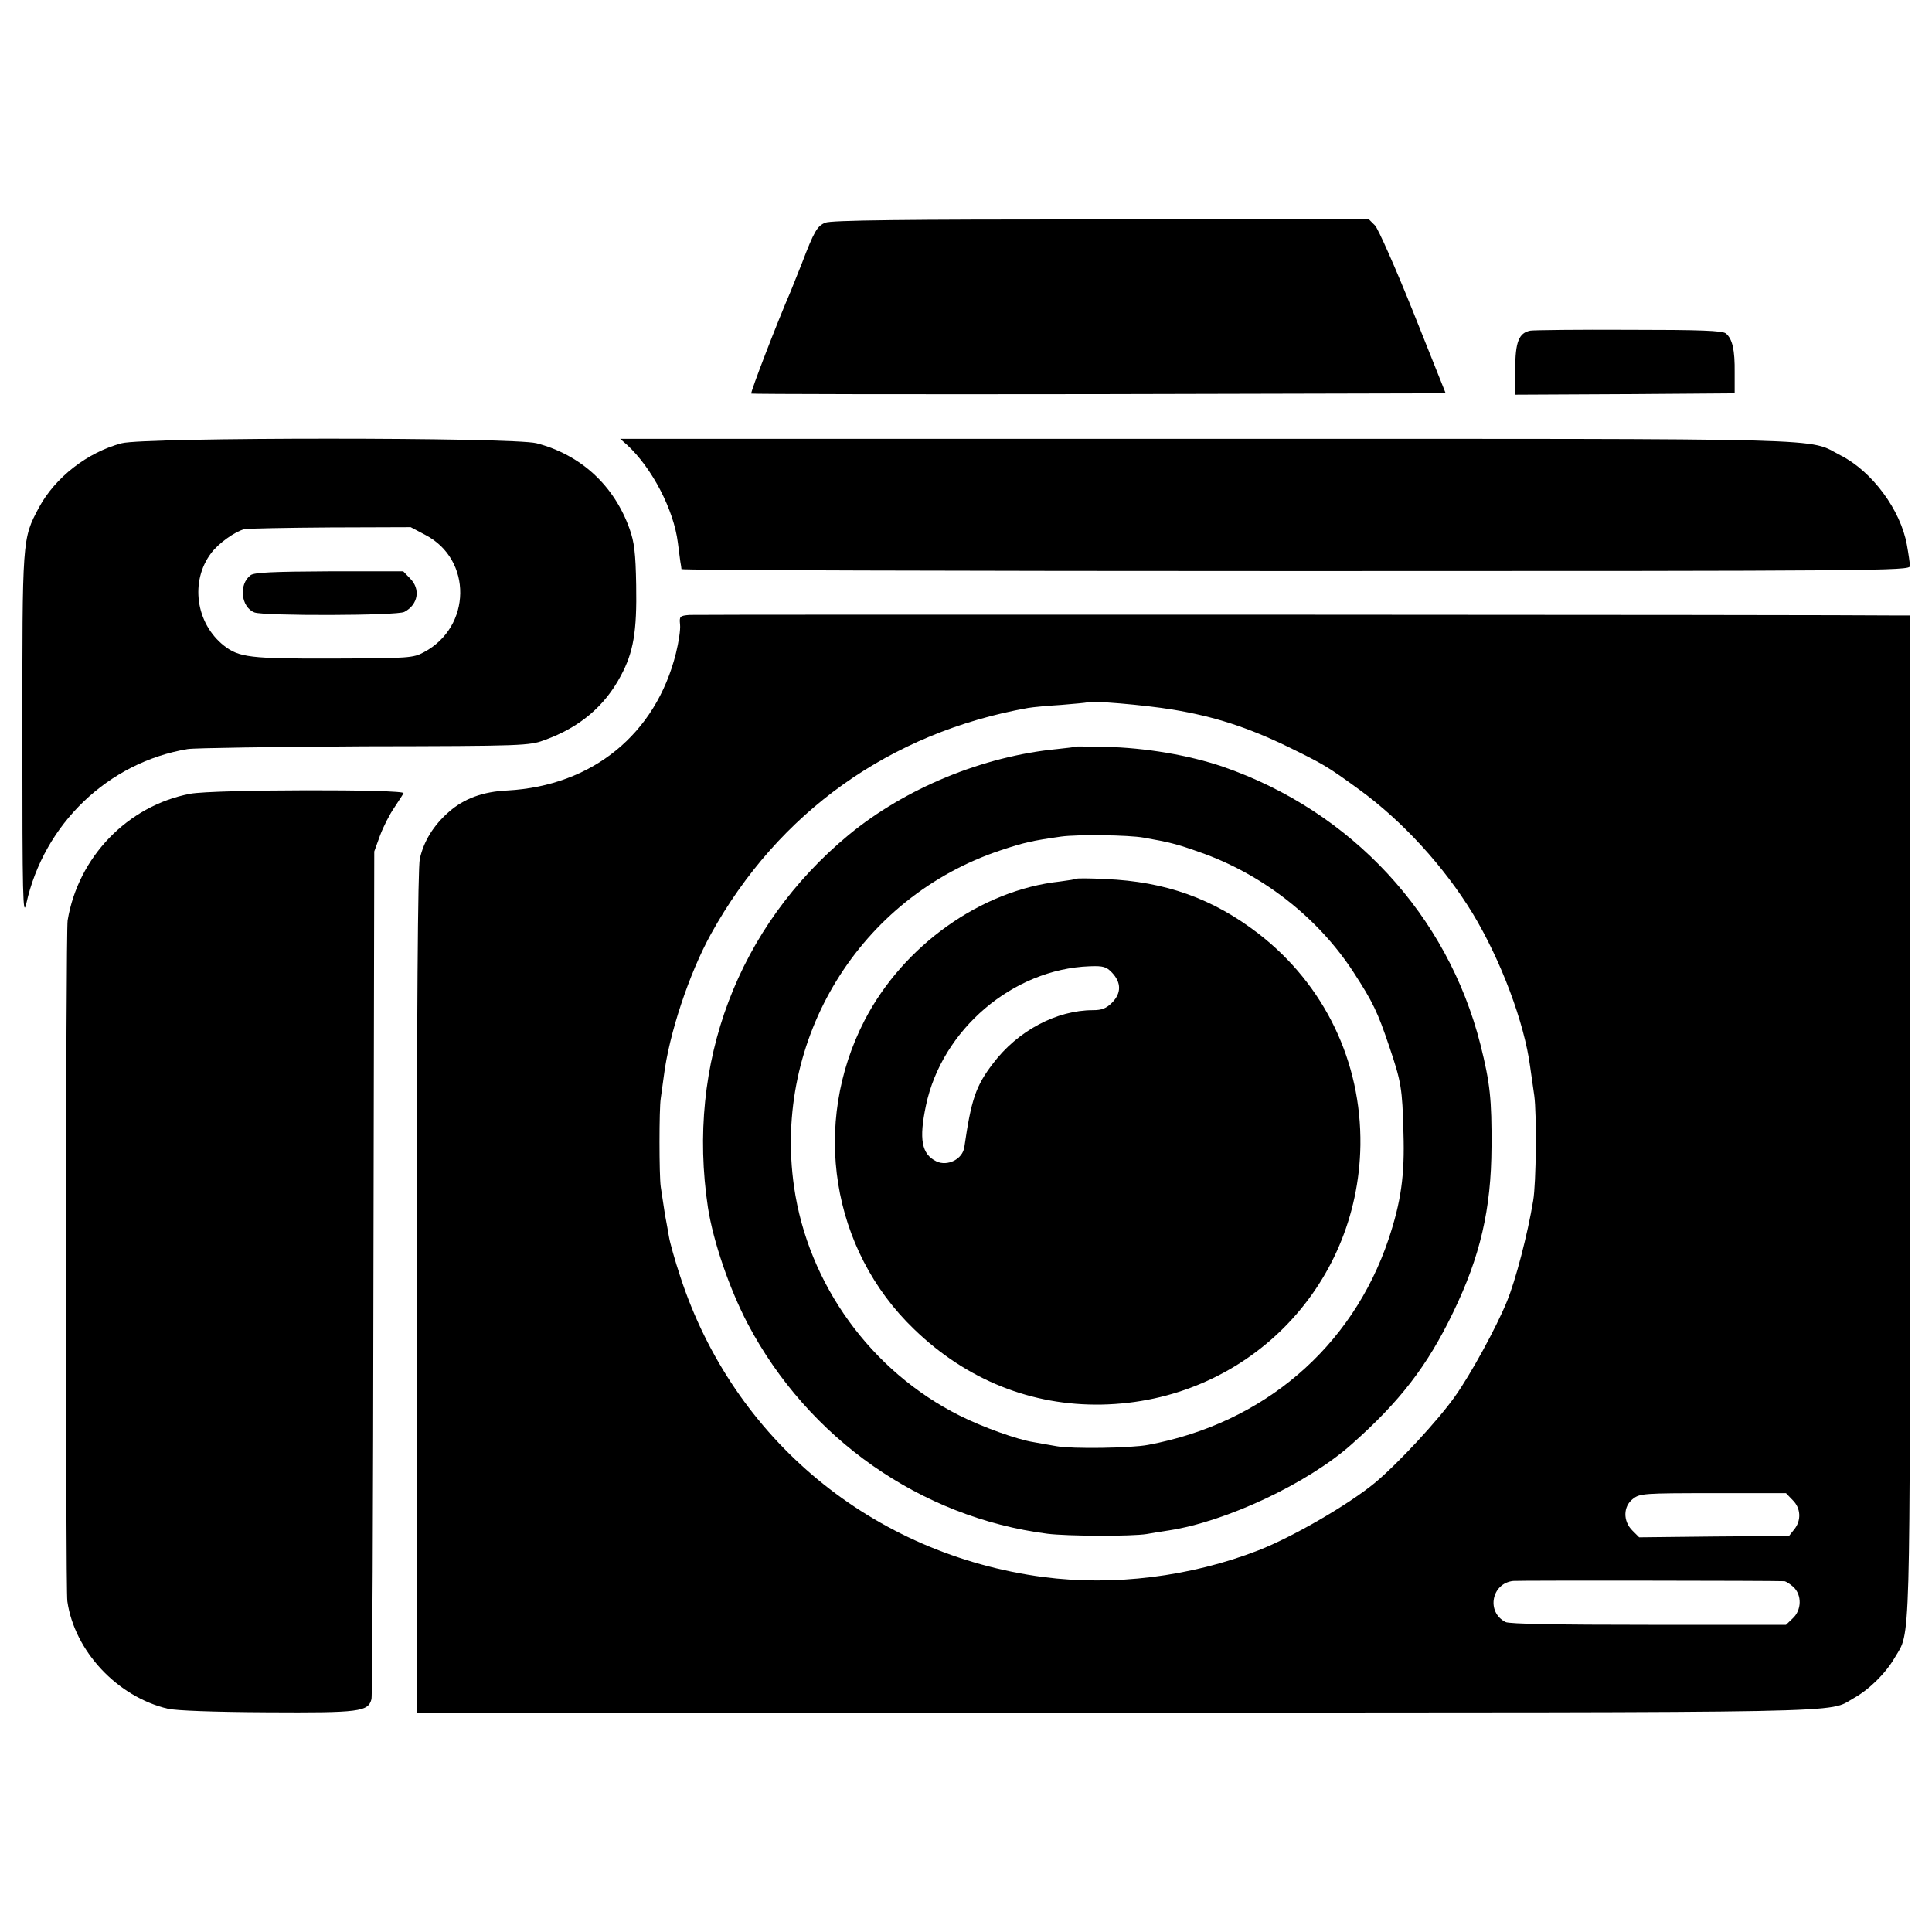
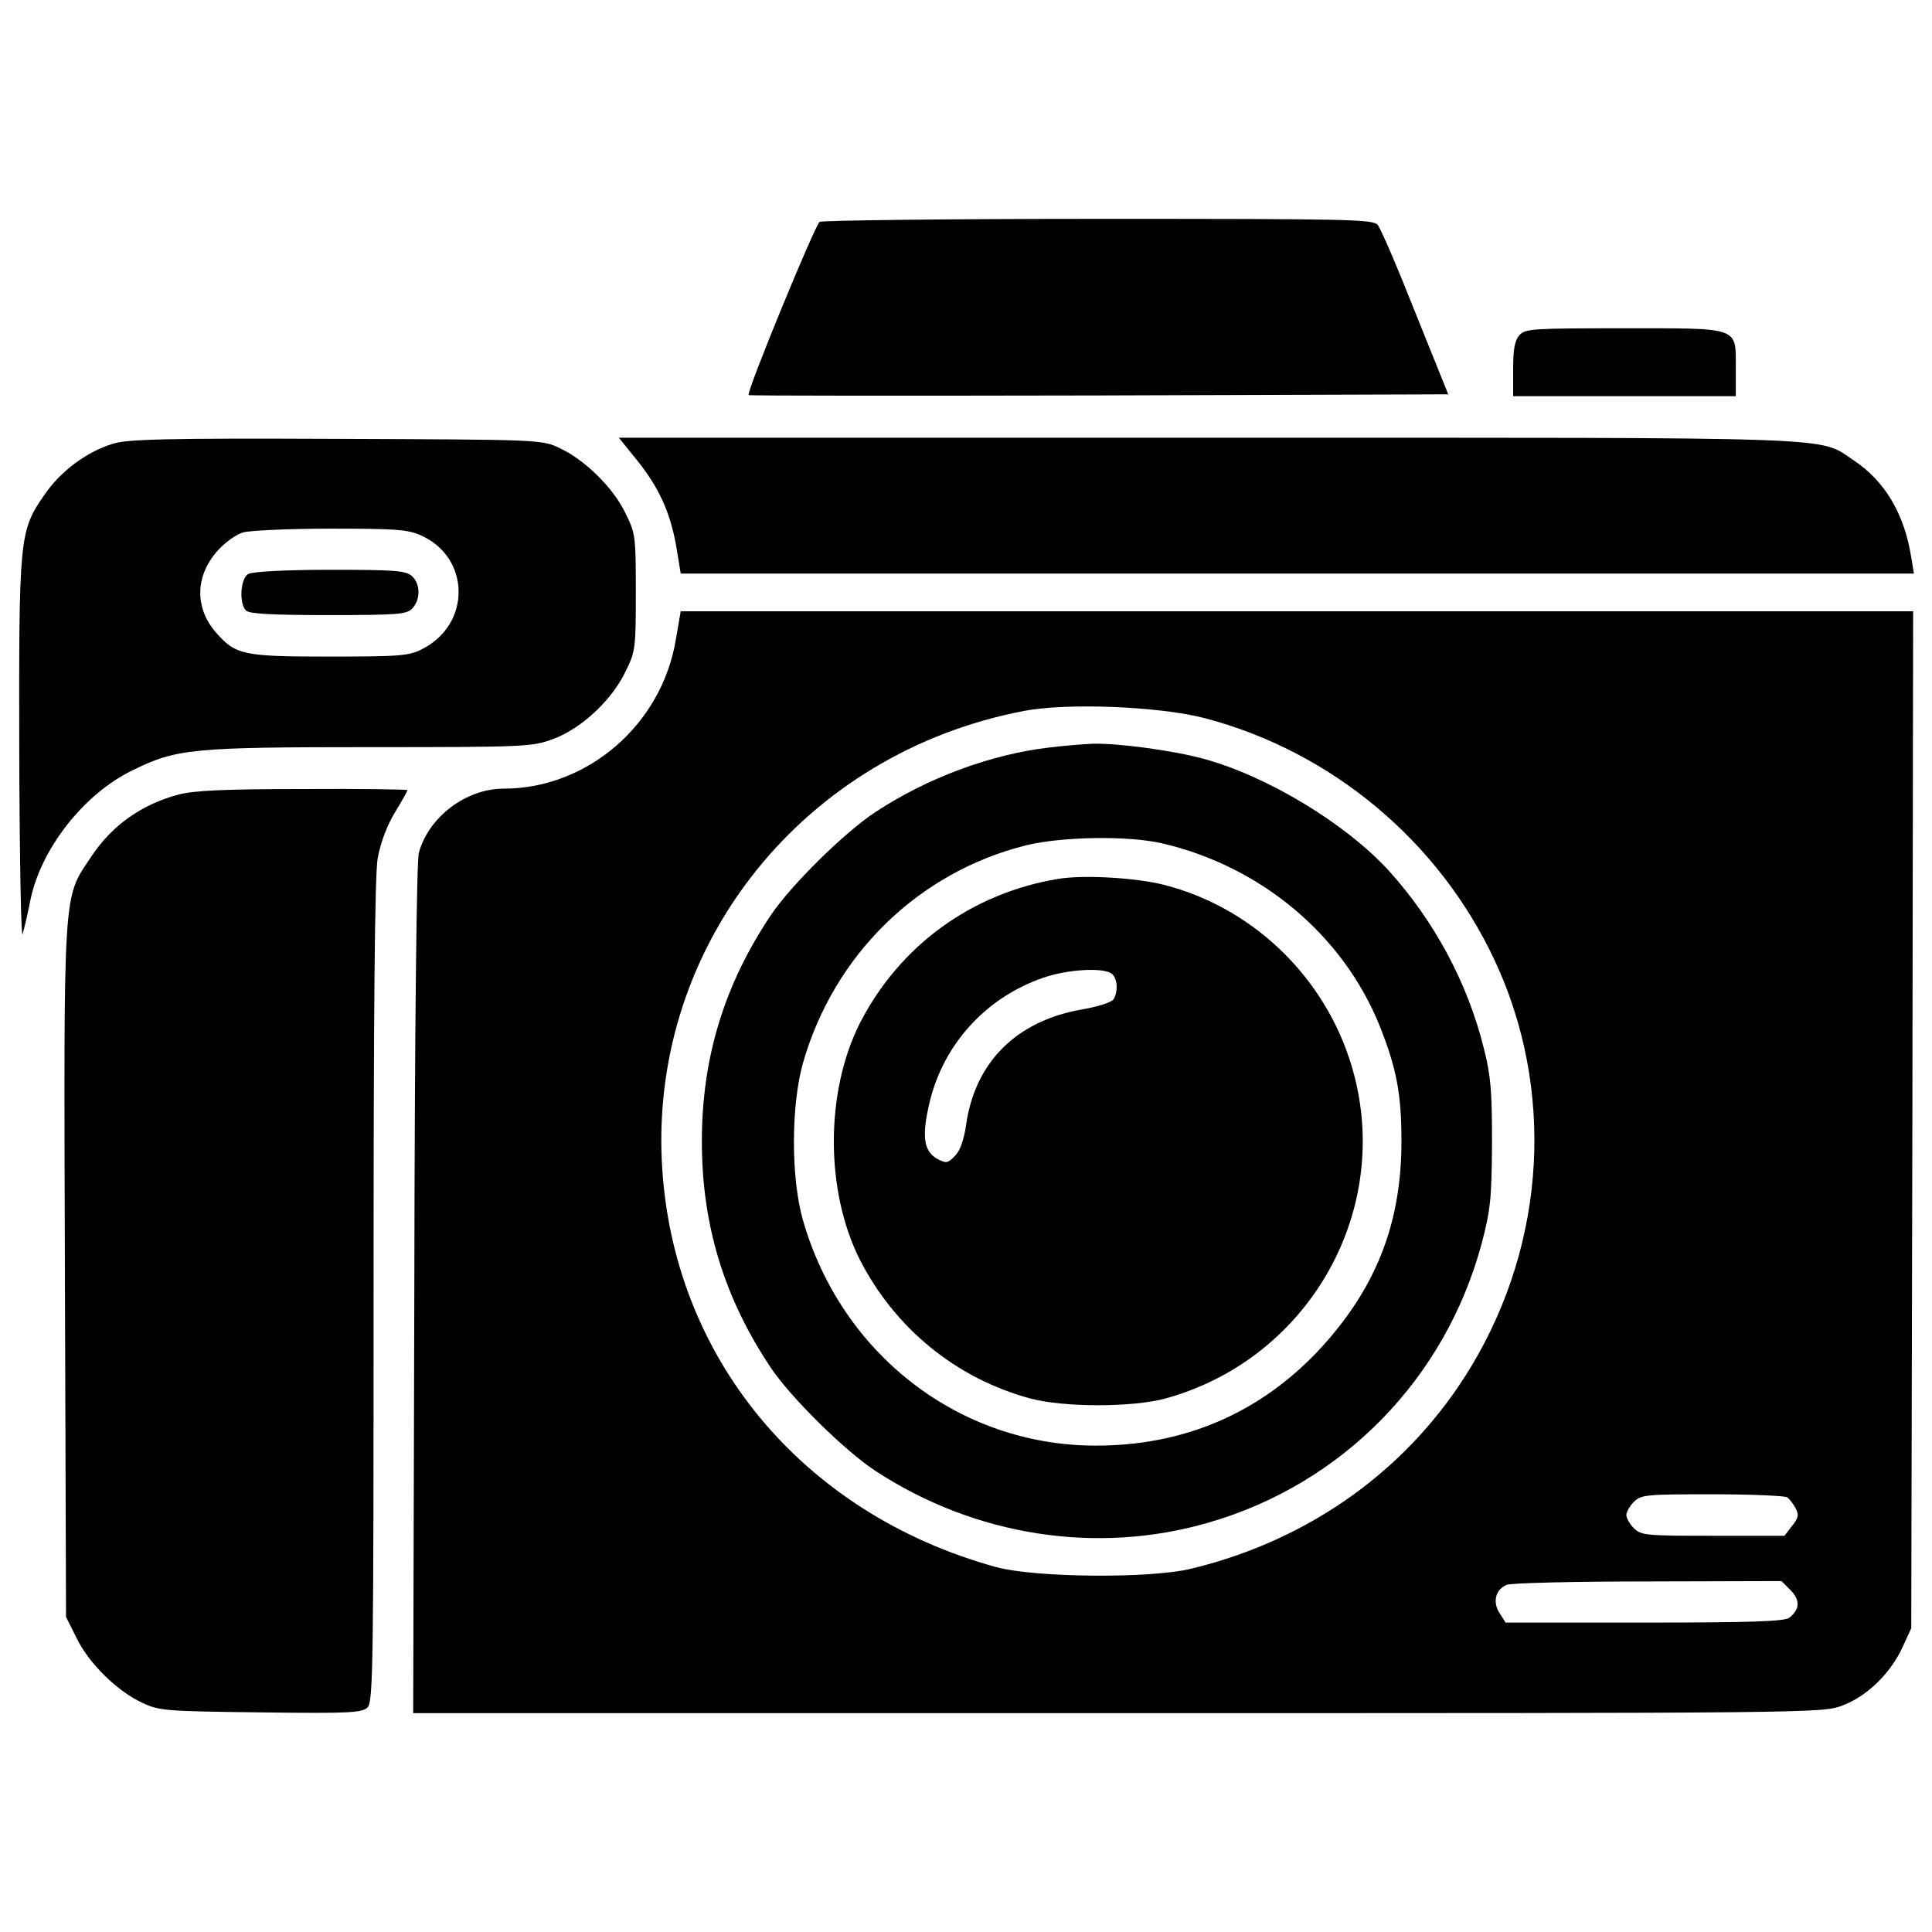
- <svg xmlns="http://www.w3.org/2000/svg" version="1.0" width="700pt" height="700pt" viewBox="0 0 700 700" preserveAspectRatio="xMidYMid meet">
-   <g transform="translate(0,700) scale(0.1,-0.1)" fill="#000000" stroke="none">
-     <path d="M2990 6193 c-29 -12 -40 -30 -85 -148 -15 -38 -33 -83 -40 -100 -47 -108 -147 -367 -143 -371 3 -2 570 -3 1260 -2 l1256 3 -117 293 c-65 162 -127 302 -139 315 l-22 22 -971 0 c-720 0 -979 -3 -999 -12z" />
-     <path d="M5545 5802 c-42 -8 -55 -41 -55 -140 l0 -92 397 2 398 3 0 75 c1 82 -8 122 -32 142 -13 10 -91 13 -352 13 -185 1 -345 -1 -356 -3z" />
-     <path d="M441 5394 c-125 -33 -241 -124 -300 -233 -61 -115 -60 -109 -60 -835 0 -574 2 -653 14 -601 64 290 297 513 585 561 25 4 313 8 640 10 580 1 597 2 654 23 125 45 217 122 275 232 46 85 59 160 56 329 -2 118 -7 156 -24 204 -56 157 -176 268 -337 310 -85 22 -1419 22 -1503 0z m1100 -332 c171 -89 168 -333 -5 -425 -39 -21 -53 -22 -328 -23 -302 -1 -342 4 -397 47 -102 81 -123 233 -46 335 27 36 86 78 121 87 10 2 150 5 310 6 l292 1 53 -28z" />
-     <path d="M908 4916 c-44 -33 -35 -116 14 -135 35 -13 518 -12 543 2 50 26 60 83 20 122 l-24 25 -268 0 c-204 -1 -272 -4 -285 -14z" />
-     <path d="M2272 5388 c90 -83 169 -234 184 -354 3 -27 8 -58 9 -69 2 -11 4 -23 4 -27 1 -4 1002 -7 2226 -7 2116 0 2225 1 2225 18 0 9 -5 44 -11 77 -23 127 -126 266 -240 324 -125 64 36 60 -2298 60 l-2124 0 25 -22z" />
-     <path d="M2498 4772 c-35 -3 -37 -5 -34 -35 2 -18 -5 -64 -15 -104 -73 -293 -303 -480 -610 -497 -90 -4 -159 -30 -213 -78 -55 -48 -91 -106 -105 -170 -7 -31 -11 -546 -11 -1570 l0 -1523 2532 0 c2737 1 2576 -3 2674 52 56 31 116 90 149 147 58 98 55 -5 55 1964 l0 1812 -32 0 c-219 3 -4363 4 -4390 2z m1751 -343 c151 -25 271 -64 416 -134 133 -65 146 -73 260 -156 158 -115 308 -280 411 -449 102 -169 187 -395 208 -555 3 -22 10 -69 15 -105 9 -66 7 -317 -4 -380 -20 -122 -64 -290 -95 -365 -39 -96 -133 -267 -188 -344 -61 -87 -209 -246 -291 -314 -96 -79 -296 -195 -421 -244 -247 -96 -525 -130 -779 -97 -620 82 -1123 498 -1316 1088 -20 60 -38 125 -41 144 -3 19 -8 44 -10 56 -4 20 -7 39 -20 126 -6 42 -6 284 0 320 2 14 7 50 11 80 19 154 92 373 171 516 244 441 649 730 1149 819 17 3 71 8 120 11 50 4 91 8 93 9 9 8 208 -9 311 -26z m2246 -2864 c30 -29 32 -74 6 -106 l-19 -24 -272 -2 -271 -3 -25 25 c-34 34 -33 87 2 114 25 20 39 21 291 21 l264 0 24 -25z m-29 -294 c5 -1 20 -10 32 -21 31 -29 30 -84 -3 -114 l-24 -23 -498 0 c-325 0 -505 3 -518 10 -71 36 -51 141 28 149 25 2 941 1 983 -1z" />
-     <path d="M3897 4295 c-1 -2 -31 -5 -67 -9 -269 -26 -550 -142 -755 -311 -402 -333 -589 -827 -510 -1350 19 -123 78 -295 144 -421 219 -416 627 -702 1086 -761 73 -9 305 -10 360 -1 22 4 58 10 80 13 208 32 502 170 661 311 176 156 275 284 369 479 98 202 138 374 139 600 1 172 -5 230 -40 370 -119 470 -467 846 -933 1007 -123 42 -282 69 -426 72 -58 1 -106 2 -108 1z m247 -330 c91 -16 120 -23 201 -52 228 -79 431 -238 560 -437 70 -108 86 -142 128 -266 44 -130 48 -153 52 -315 5 -153 -9 -250 -54 -385 -132 -392 -453 -667 -871 -745 -62 -12 -276 -15 -331 -5 -30 5 -68 12 -85 15 -58 9 -186 55 -267 96 -320 160 -549 475 -600 829 -77 536 238 1049 748 1219 87 29 115 35 220 50 59 8 243 6 299 -4z" />
-     <path d="M3899 3816 c-2 -2 -29 -6 -59 -10 -285 -31 -567 -232 -707 -502 -194 -375 -122 -831 179 -1120 190 -184 426 -278 680 -273 520 10 929 421 937 940 4 302 -130 581 -369 766 -165 127 -337 189 -555 198 -56 3 -104 3 -106 1z m130 -340 c34 -36 34 -74 1 -108 -22 -22 -38 -28 -70 -28 -132 0 -273 -75 -362 -193 -63 -82 -79 -131 -104 -303 -6 -44 -61 -71 -101 -52 -54 26 -64 80 -38 203 58 275 315 494 593 504 50 2 61 -2 81 -23z" />
-     <path d="M689 4124 c-226 -43 -406 -229 -444 -459 -7 -42 -8 -2420 -1 -2467 26 -180 181 -346 364 -389 29 -7 168 -12 360 -13 336 -2 366 2 378 48 3 11 6 707 7 1546 l3 1525 21 58 c12 32 35 77 51 100 15 23 31 47 34 53 10 15 -688 14 -773 -2z" />
+ <svg xmlns="http://www.w3.org/2000/svg" version="1.0" width="512pt" height="512pt" viewBox="0 0 512 512" preserveAspectRatio="xMidYMid meet">
+   <g transform="translate(0,512) scale(0.1,-0.1)" fill="#000000" stroke="none">
+     <path d="M2172 4532 c-12 -8 -195 -452 -188 -459 1 -2 419 -2 928 -1 l926 3 -87 216 c-47 119 -92 224 -100 233 -12 15 -78 16 -740 16 -399 0 -732 -4 -739 -8z" />
+     <path d="M4027 4232 c-13 -14 -17 -38 -17 -90 l0 -72 295 0 295 0 0 73 c0 112 14 107 -297 107 -239 0 -261 -1 -276 -18z" />
+     <path d="M299 3944 c-69 -21 -139 -73 -181 -135 -67 -96 -68 -111 -67 -684 1 -287 5 -497 9 -480 5 17 14 56 20 87 27 137 141 283 270 346 117 58 159 62 632 62 413 0 429 1 485 22 73 27 154 102 190 177 27 54 28 62 28 211 0 149 -1 157 -28 211 -32 67 -109 142 -175 172 -46 22 -55 22 -592 24 -451 2 -553 -1 -591 -13z m817 -243 c131 -59 133 -235 3 -301 -34 -18 -59 -20 -244 -20 -230 0 -250 4 -302 63 -58 66 -56 151 4 218 19 21 49 43 67 48 17 5 121 10 231 10 174 0 205 -2 241 -18z" />
+     <path d="M658 3599 c-21 -12 -25 -78 -6 -97 9 -9 71 -12 218 -12 188 0 208 2 223 18 22 24 21 65 -1 85 -16 15 -46 17 -218 17 -116 0 -206 -5 -216 -11z" />
+     <path d="M1686 3903 c60 -74 90 -140 106 -230 l12 -73 1634 0 1634 0 -7 43 c-18 114 -69 201 -151 256 -99 65 9 61 -1711 61 l-1563 0 46 -57z" />
+     <path d="M1791 3425 c-37 -225 -234 -395 -456 -395 -100 0 -199 -75 -225 -170 -6 -22 -11 -462 -12 -1158 l-3 -1122 1867 0 c1840 0 1868 0 1920 20 65 24 128 85 160 155 l23 50 3 1348 2 1347 -1633 0 -1633 0 -13 -75z m1401 -208 c336 -88 620 -325 768 -640 161 -342 138 -748 -61 -1078 -162 -269 -424 -459 -741 -536 -110 -27 -414 -24 -518 4 -516 142 -860 559 -886 1073 -29 579 377 1085 960 1196 115 22 358 12 478 -19z m1544 -2065 c6 -4 16 -17 22 -28 10 -18 8 -27 -9 -48 l-20 -26 -190 0 c-176 0 -190 1 -209 20 -11 11 -20 27 -20 35 0 8 9 24 20 35 19 19 33 20 208 20 103 0 192 -4 198 -8z m9 -246 c26 -26 25 -51 -3 -73 -12 -10 -104 -13 -384 -13 l-368 0 -16 25 c-19 29 -11 63 19 75 12 5 181 9 375 9 l353 1 24 -24z" />
+     <path d="M2780 3139 c-153 -18 -322 -80 -460 -171 -81 -53 -224 -194 -277 -273 -124 -185 -183 -379 -183 -600 0 -221 59 -415 183 -600 53 -79 196 -220 277 -273 264 -173 587 -223 883 -137 356 103 628 382 724 741 23 88 26 118 27 264 0 139 -3 179 -22 253 -43 173 -131 336 -251 469 -114 125 -322 251 -491 297 -80 22 -228 42 -295 40 -22 -1 -74 -5 -115 -10z m300 -254 c262 -61 479 -243 576 -483 45 -113 58 -180 58 -307 0 -218 -68 -390 -217 -551 -158 -169 -360 -256 -596 -255 -359 1 -671 242 -773 597 -32 111 -32 304 0 417 82 287 306 506 592 577 95 23 269 26 360 5z" />
+     <path d="M2805 2791 c-231 -38 -422 -178 -527 -384 -91 -182 -91 -442 0 -624 93 -183 256 -316 452 -369 89 -24 272 -24 359 0 371 102 595 482 501 852 -63 249 -259 446 -505 509 -74 19 -213 27 -280 16z m143 -253 c14 -14 15 -47 3 -66 -4 -8 -42 -20 -83 -27 -174 -30 -285 -140 -308 -308 -6 -39 -16 -68 -30 -81 -19 -19 -22 -20 -48 -6 -32 19 -39 55 -22 133 33 162 148 292 305 346 67 23 164 28 183 9z" />
+     <path d="M472 3014 c-97 -26 -175 -81 -230 -164 -76 -113 -73 -72 -70 -1100 l3 -915 28 -56 c32 -67 109 -142 175 -172 44 -21 64 -22 313 -25 236 -3 268 -1 283 13 15 15 16 112 16 1102 0 744 3 1106 11 1149 7 39 24 85 45 120 19 31 34 58 34 60 0 2 -125 4 -277 3 -208 0 -291 -4 -331 -15z" />
  </g>
</svg>
